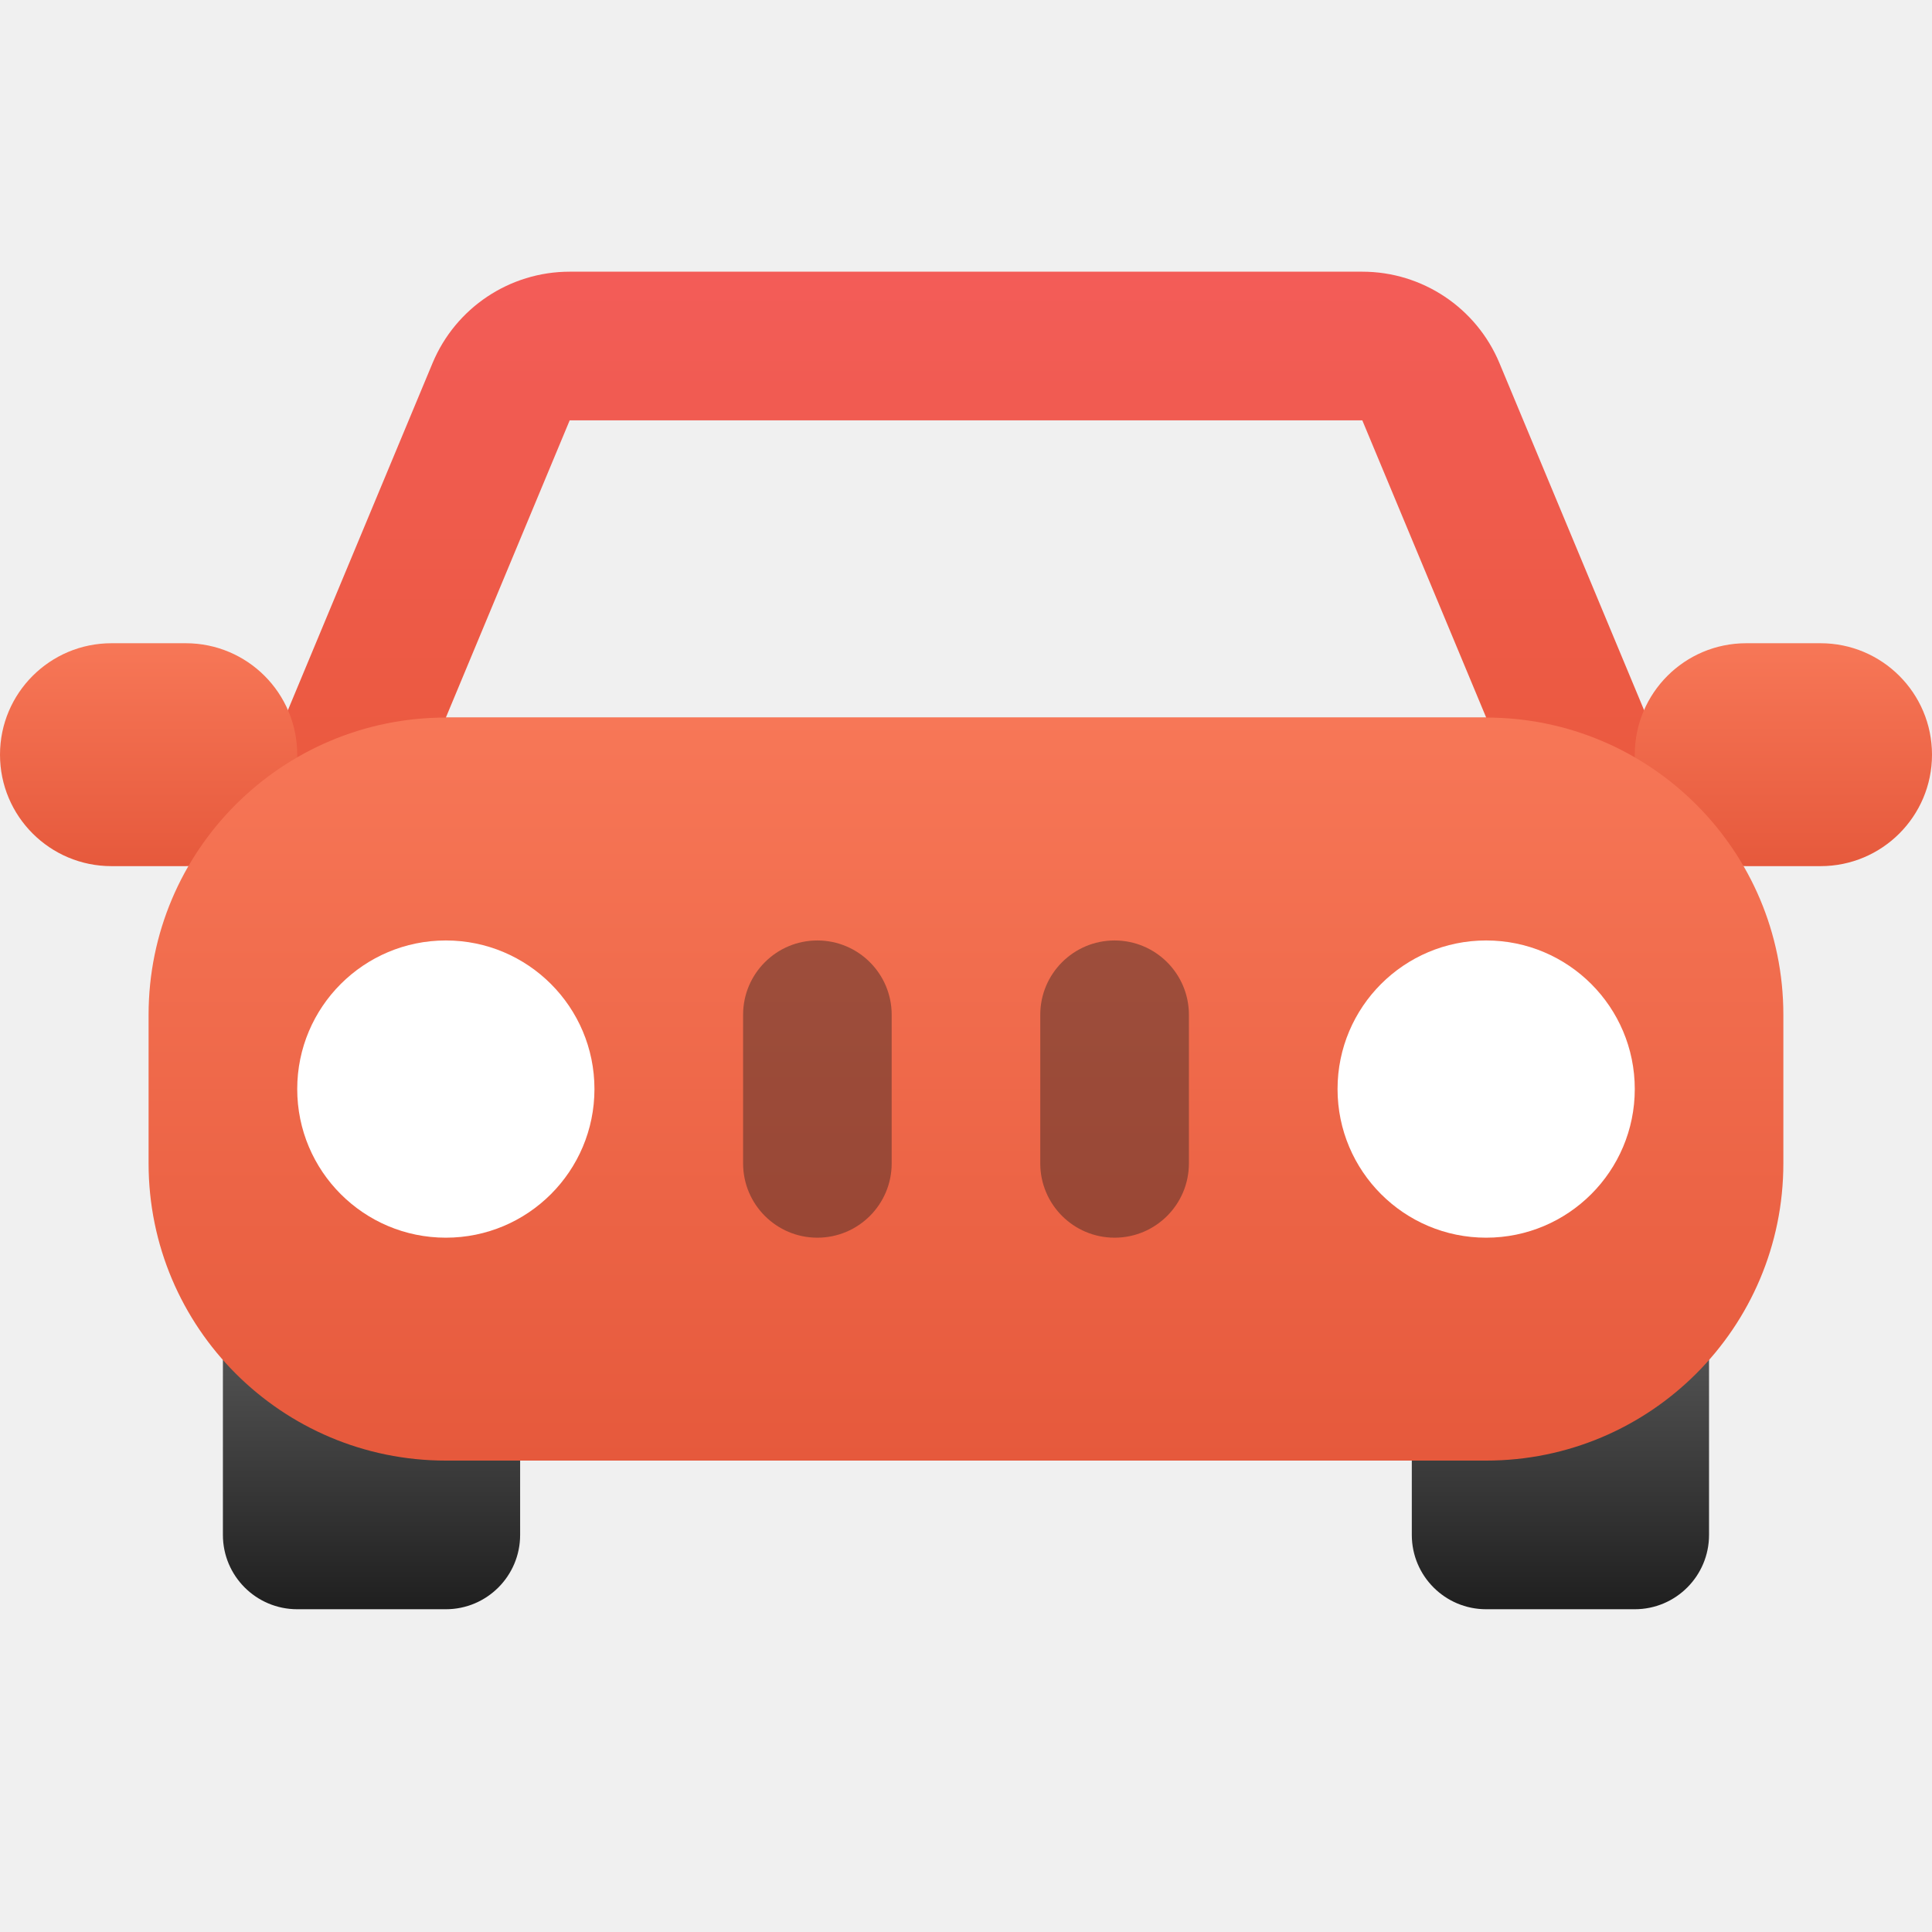
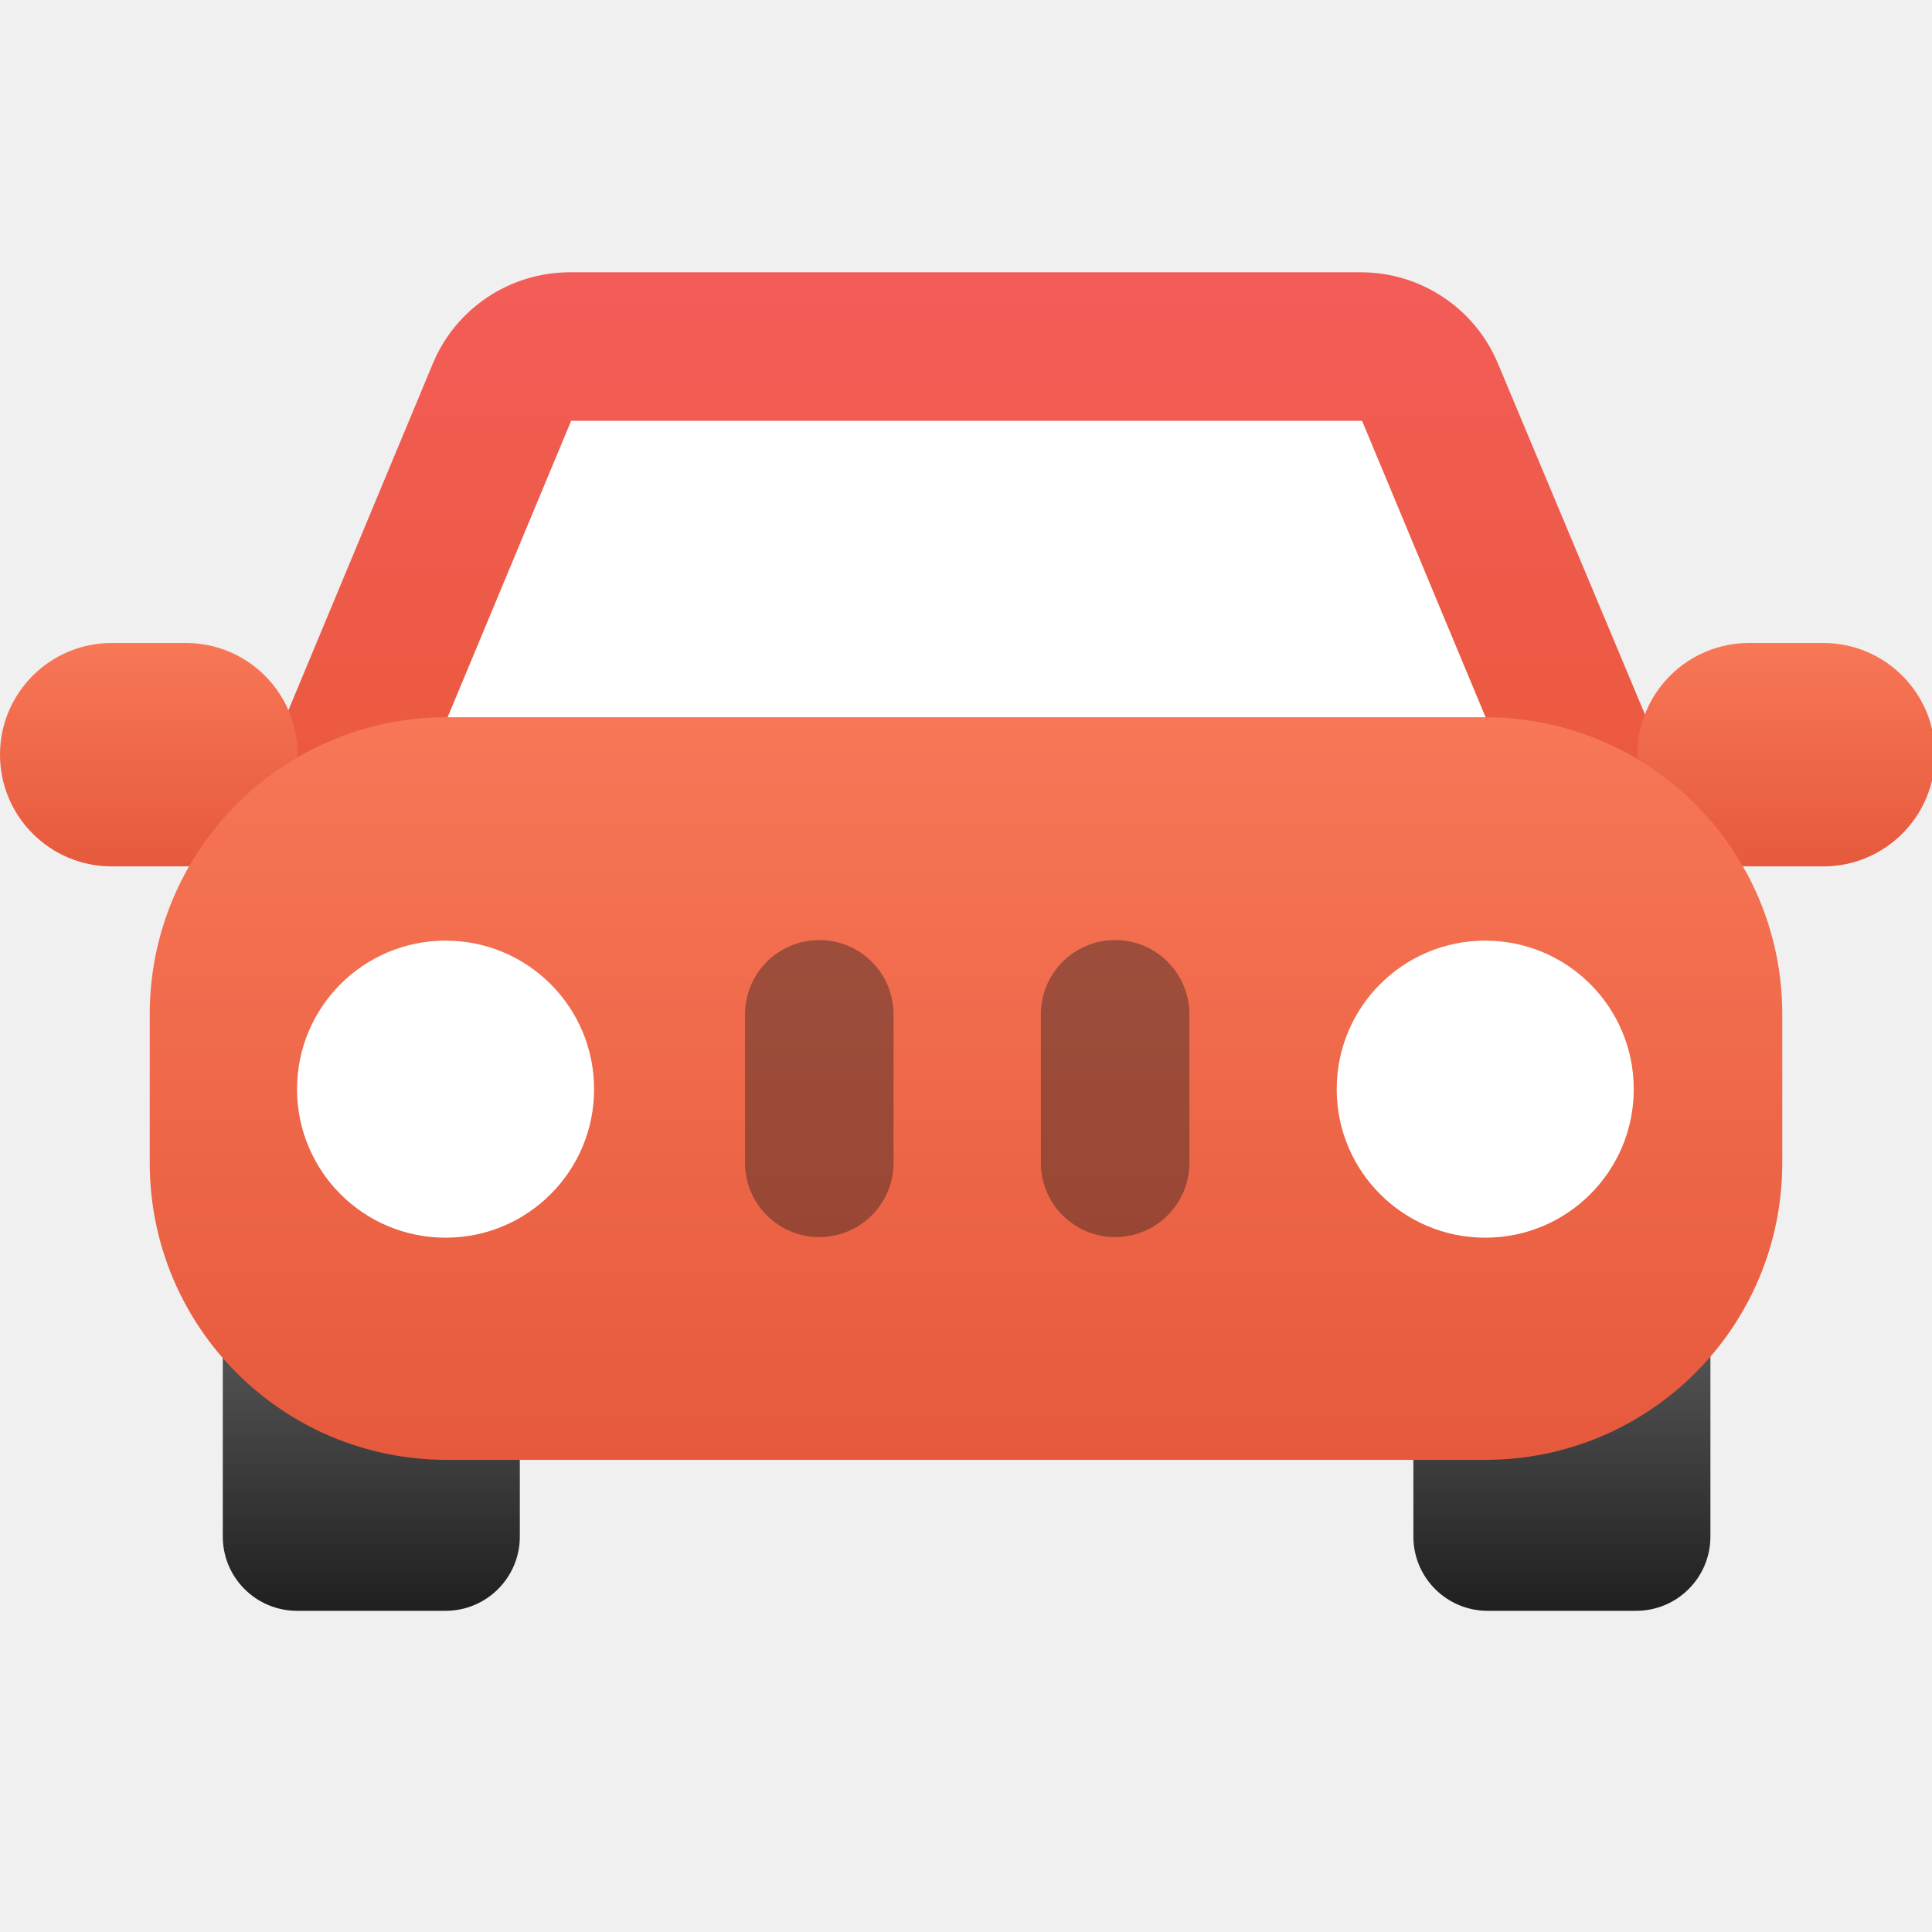
- <svg xmlns="http://www.w3.org/2000/svg" width="800px" height="800px" viewBox="0 -4.5 32 32" fill="none">
-   <g id="SVGRepo_bgCarrier" stroke-width="0" />
-   <g id="SVGRepo_tracerCarrier" stroke-linecap="round" stroke-linejoin="round" />
-   <g id="SVGRepo_iconCarrier">
-     <path d="M27.077 14.769H24.615C23.935 14.769 23.384 15.32 23.384 16V20.923C23.384 21.603 23.935 22.154 24.615 22.154H27.077C27.756 22.154 28.307 21.603 28.307 20.923V16C28.307 15.32 27.756 14.769 27.077 14.769Z" fill="url(#paint0_linear_103_1486)" />
-     <path d="M7.385 14.769H4.923C4.243 14.769 3.692 15.32 3.692 16V20.923C3.692 21.603 4.243 22.154 4.923 22.154H7.385C8.064 22.154 8.615 21.603 8.615 20.923V16C8.615 15.32 8.064 14.769 7.385 14.769Z" fill="url(#paint1_linear_103_1486)" />
-     <path fill-rule="evenodd" clip-rule="evenodd" d="M28.308 9.846H3.692L7.164 1.515C7.546 0.598 8.442 0 9.436 0H22.564C23.558 0 24.454 0.598 24.836 1.515L28.308 9.846ZM24.616 7.385H7.385L9.436 2.462H22.564L24.616 7.385Z" fill="url(#paint2_linear_103_1486)" />
-     <path d="M3.077 6.154H1.846C0.827 6.154 0 6.98 0 8C0 9.02 0.827 9.846 1.846 9.846H3.077C4.097 9.846 4.923 9.02 4.923 8C4.923 6.98 4.097 6.154 3.077 6.154Z" fill="url(#paint3_linear_103_1486)" />
-     <path d="M30.154 6.154H28.923C27.903 6.154 27.077 6.98 27.077 8C27.077 9.02 27.903 9.846 28.923 9.846H30.154C31.173 9.846 32 9.02 32 8C32 6.98 31.173 6.154 30.154 6.154Z" fill="url(#paint4_linear_103_1486)" />
-     <path d="M24.615 7.385H7.385C4.666 7.385 2.461 9.589 2.461 12.308V14.769C2.461 17.488 4.666 19.692 7.385 19.692H24.615C27.334 19.692 29.538 17.488 29.538 14.769V12.308C29.538 9.589 27.334 7.385 24.615 7.385Z" fill="url(#paint5_linear_103_1486)" />
-     <path d="M7.385 16C8.744 16 9.846 14.898 9.846 13.538C9.846 12.179 8.744 11.077 7.385 11.077C6.025 11.077 4.923 12.179 4.923 13.538C4.923 14.898 6.025 16 7.385 16Z" fill="white" />
-     <path d="M24.615 16C25.975 16 27.077 14.898 27.077 13.538C27.077 12.179 25.975 11.077 24.615 11.077C23.256 11.077 22.154 12.179 22.154 13.538C22.154 14.898 23.256 16 24.615 16Z" fill="white" />
-     <path d="M14.769 12.308C14.769 11.628 14.218 11.077 13.538 11.077C12.859 11.077 12.308 11.628 12.308 12.308V14.769C12.308 15.449 12.859 16 13.538 16C14.218 16 14.769 15.449 14.769 14.769V12.308Z" fill="#1f1f1f" fill-opacity="0.4" />
-     <path d="M19.692 12.308C19.692 11.628 19.141 11.077 18.461 11.077C17.782 11.077 17.23 11.628 17.23 12.308V14.769C17.23 15.449 17.782 16 18.461 16C19.141 16 19.692 15.449 19.692 14.769V12.308Z" fill="#1f1f1f" fill-opacity="0.4" />
-     <defs>
-       <linearGradient id="paint0_linear_103_1486" x1="25.846" y1="14.769" x2="25.846" y2="22.154" gradientUnits="userSpaceOnUse">
-         <stop stop-color="#787878" />
-         <stop offset="1" stop-color="#1f1f1f" />
-       </linearGradient>
-       <linearGradient id="paint1_linear_103_1486" x1="6.154" y1="14.769" x2="6.154" y2="22.154" gradientUnits="userSpaceOnUse">
-         <stop stop-color="#787878" />
-         <stop offset="1" stop-color="#1f1f1f" />
-       </linearGradient>
-       <linearGradient id="paint2_linear_103_1486" x1="16" y1="0" x2="16" y2="9.846" gradientUnits="userSpaceOnUse">
-         <stop stop-color="#f35c58" />
-         <stop offset="1" stop-color="#e9593a" />
-       </linearGradient>
-       <linearGradient id="paint3_linear_103_1486" x1="2.462" y1="6.154" x2="2.462" y2="9.846" gradientUnits="userSpaceOnUse">
-         <stop stop-color="#f77757" />
-         <stop offset="1" stop-color="#e6593c" />
-       </linearGradient>
-       <linearGradient id="paint4_linear_103_1486" x1="29.538" y1="6.154" x2="29.538" y2="9.846" gradientUnits="userSpaceOnUse">
-         <stop stop-color="#f77757" />
-         <stop offset="1" stop-color="#e6593c" />
-       </linearGradient>
-       <linearGradient id="paint5_linear_103_1486" x1="16" y1="7.385" x2="16" y2="19.692" gradientUnits="userSpaceOnUse">
-         <stop stop-color="#f77757" />
-         <stop offset="1" stop-color="#e6593c" />
-       </linearGradient>
-     </defs>
-   </g>
+ <svg xmlns="http://www.w3.org/2000/svg" width="800px" height="800px" fill="none" version="1.1" viewBox="0 -4.5 32 32">
+   <path d="m8.41 1.37h15.2l3.07 8.81-20.5-0.935z" fill="#fff" stroke-dashoffset=".768" stroke-linecap="round" stroke-linejoin="round" stroke-width=".08" />
+   <path d="m27.1 14.8h-2.46c-0.68 0-1.23 0.551-1.23 1.23v4.92c0 0.68 0.551 1.23 1.23 1.23h2.46c0.68 0 1.23-0.551 1.23-1.23v-4.92c0-0.68-0.551-1.23-1.23-1.23z" fill="url(#f)" />
+   <path d="m7.38 14.8h-2.46c-0.68 0-1.23 0.551-1.23 1.23v4.92c0 0.68 0.551 1.23 1.23 1.23h2.46c0.68 0 1.23-0.551 1.23-1.23v-4.92c0-0.68-0.551-1.23-1.23-1.23z" fill="url(#e)" />
+   <path d="m28.3 9.85h-24.6l3.47-8.33c0.382-0.917 1.28-1.51 2.27-1.51h13.1c0.994 0 1.89 0.598 2.27 1.51zm-3.69-2.46h-17.2l2.05-4.92h13.1z" clip-rule="evenodd" fill="url(#d)" fill-rule="evenodd" />
+   <path d="m3.08 6.15h-1.23c-1.02 0-1.85 0.827-1.85 1.85 0 1.02 0.827 1.85 1.85 1.85h1.23c1.02 0 1.85-0.827 1.85-1.85 0-1.02-0.827-1.85-1.85-1.85z" fill="url(#c)" />
+   <path d="m30.2 6.15h-1.23c-1.02 0-1.85 0.827-1.85 1.85 0 1.02 0.826 1.85 1.85 1.85h1.23c1.02 0 1.85-0.827 1.85-1.85 0-1.02-0.826-1.85-1.85-1.85z" fill="url(#b)" />
+   <path d="m24.6 7.38h-17.2c-2.72 0-4.92 2.2-4.92 4.92v2.46c0 2.72 2.2 4.92 4.92 4.92h17.2c2.72 0 4.92-2.2 4.92-4.92v-2.46c0-2.72-2.2-4.92-4.92-4.92z" fill="url(#a)" />
+   <path d="m7.38 16c1.36 0 2.46-1.1 2.46-2.46 0-1.36-1.1-2.46-2.46-2.46s-2.46 1.1-2.46 2.46c0 1.36 1.1 2.46 2.46 2.46z" fill="#fff" />
+   <path d="m24.6 16c1.36 0 2.46-1.1 2.46-2.46 0-1.36-1.1-2.46-2.46-2.46-1.36 0-2.46 1.1-2.46 2.46 0 1.36 1.1 2.46 2.46 2.46z" fill="#fff" />
+   <path d="m14.8 12.3c0-0.68-0.551-1.23-1.23-1.23s-1.23 0.551-1.23 1.23v2.46c0 0.68 0.551 1.23 1.23 1.23s1.23-0.551 1.23-1.23z" fill="#1f1f1f" fill-opacity=".4" />
+   <path d="m19.7 12.3c0-0.68-0.551-1.23-1.23-1.23-0.68 0-1.23 0.551-1.23 1.23v2.46c0 0.68 0.551 1.23 1.23 1.23 0.68 0 1.23-0.551 1.23-1.23z" fill="#1f1f1f" fill-opacity=".4" />
+   <defs>
+     <linearGradient id="f" x1="25.8" x2="25.8" y1="14.8" y2="22.2" gradientUnits="userSpaceOnUse">
+       <stop stop-color="#787878" offset="0" />
+       <stop stop-color="#1f1f1f" offset="1" />
+     </linearGradient>
+     <linearGradient id="e" x1="6.15" x2="6.15" y1="14.8" y2="22.2" gradientUnits="userSpaceOnUse">
+       <stop stop-color="#787878" offset="0" />
+       <stop stop-color="#1f1f1f" offset="1" />
+     </linearGradient>
+     <linearGradient id="d" x1="16" x2="16" y2="9.85" gradientUnits="userSpaceOnUse">
+       <stop stop-color="#f35c58" offset="0" />
+       <stop stop-color="#e9593a" offset="1" />
+     </linearGradient>
+     <linearGradient id="c" x1="2.46" x2="2.46" y1="6.15" y2="9.85" gradientUnits="userSpaceOnUse">
+       <stop stop-color="#f77757" offset="0" />
+       <stop stop-color="#e6593c" offset="1" />
+     </linearGradient>
+     <linearGradient id="b" x1="29.5" x2="29.5" y1="6.15" y2="9.85" gradientUnits="userSpaceOnUse">
+       <stop stop-color="#f77757" offset="0" />
+       <stop stop-color="#e6593c" offset="1" />
+     </linearGradient>
+     <linearGradient id="a" x1="16" x2="16" y1="7.38" y2="19.7" gradientUnits="userSpaceOnUse">
+       <stop stop-color="#f77757" offset="0" />
+       <stop stop-color="#e6593c" offset="1" />
+     </linearGradient>
+   </defs>
</svg>
